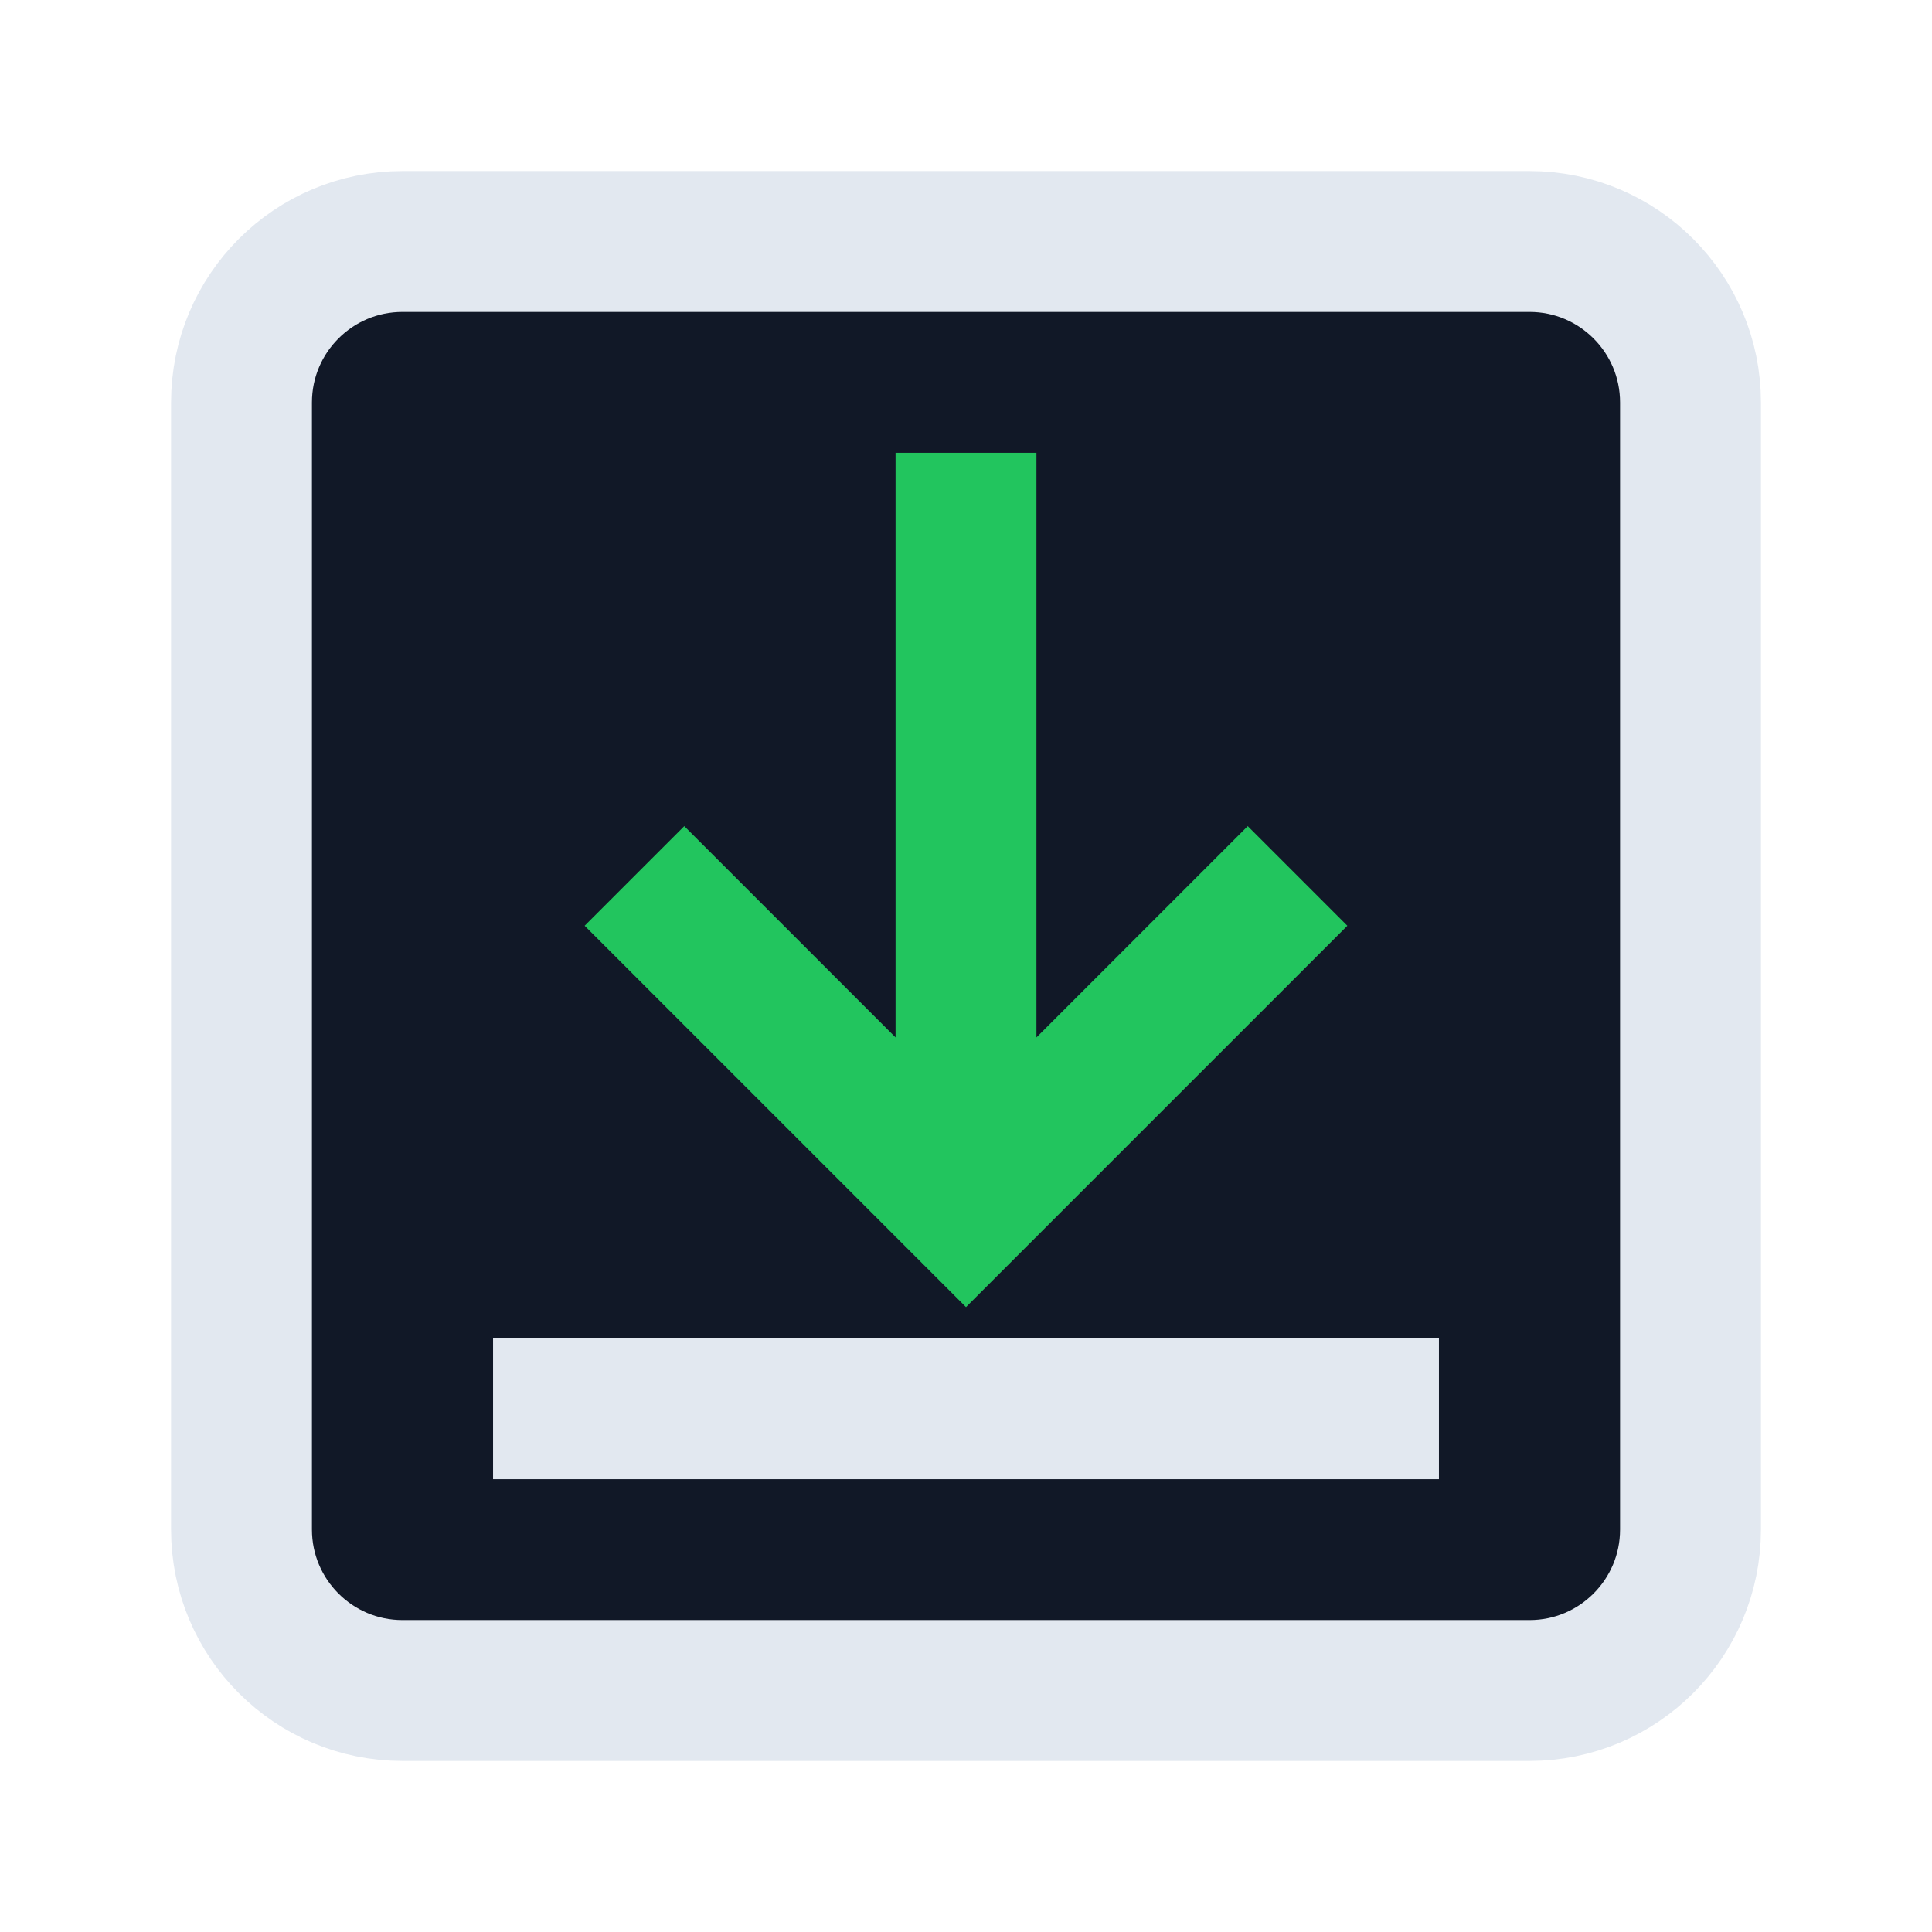
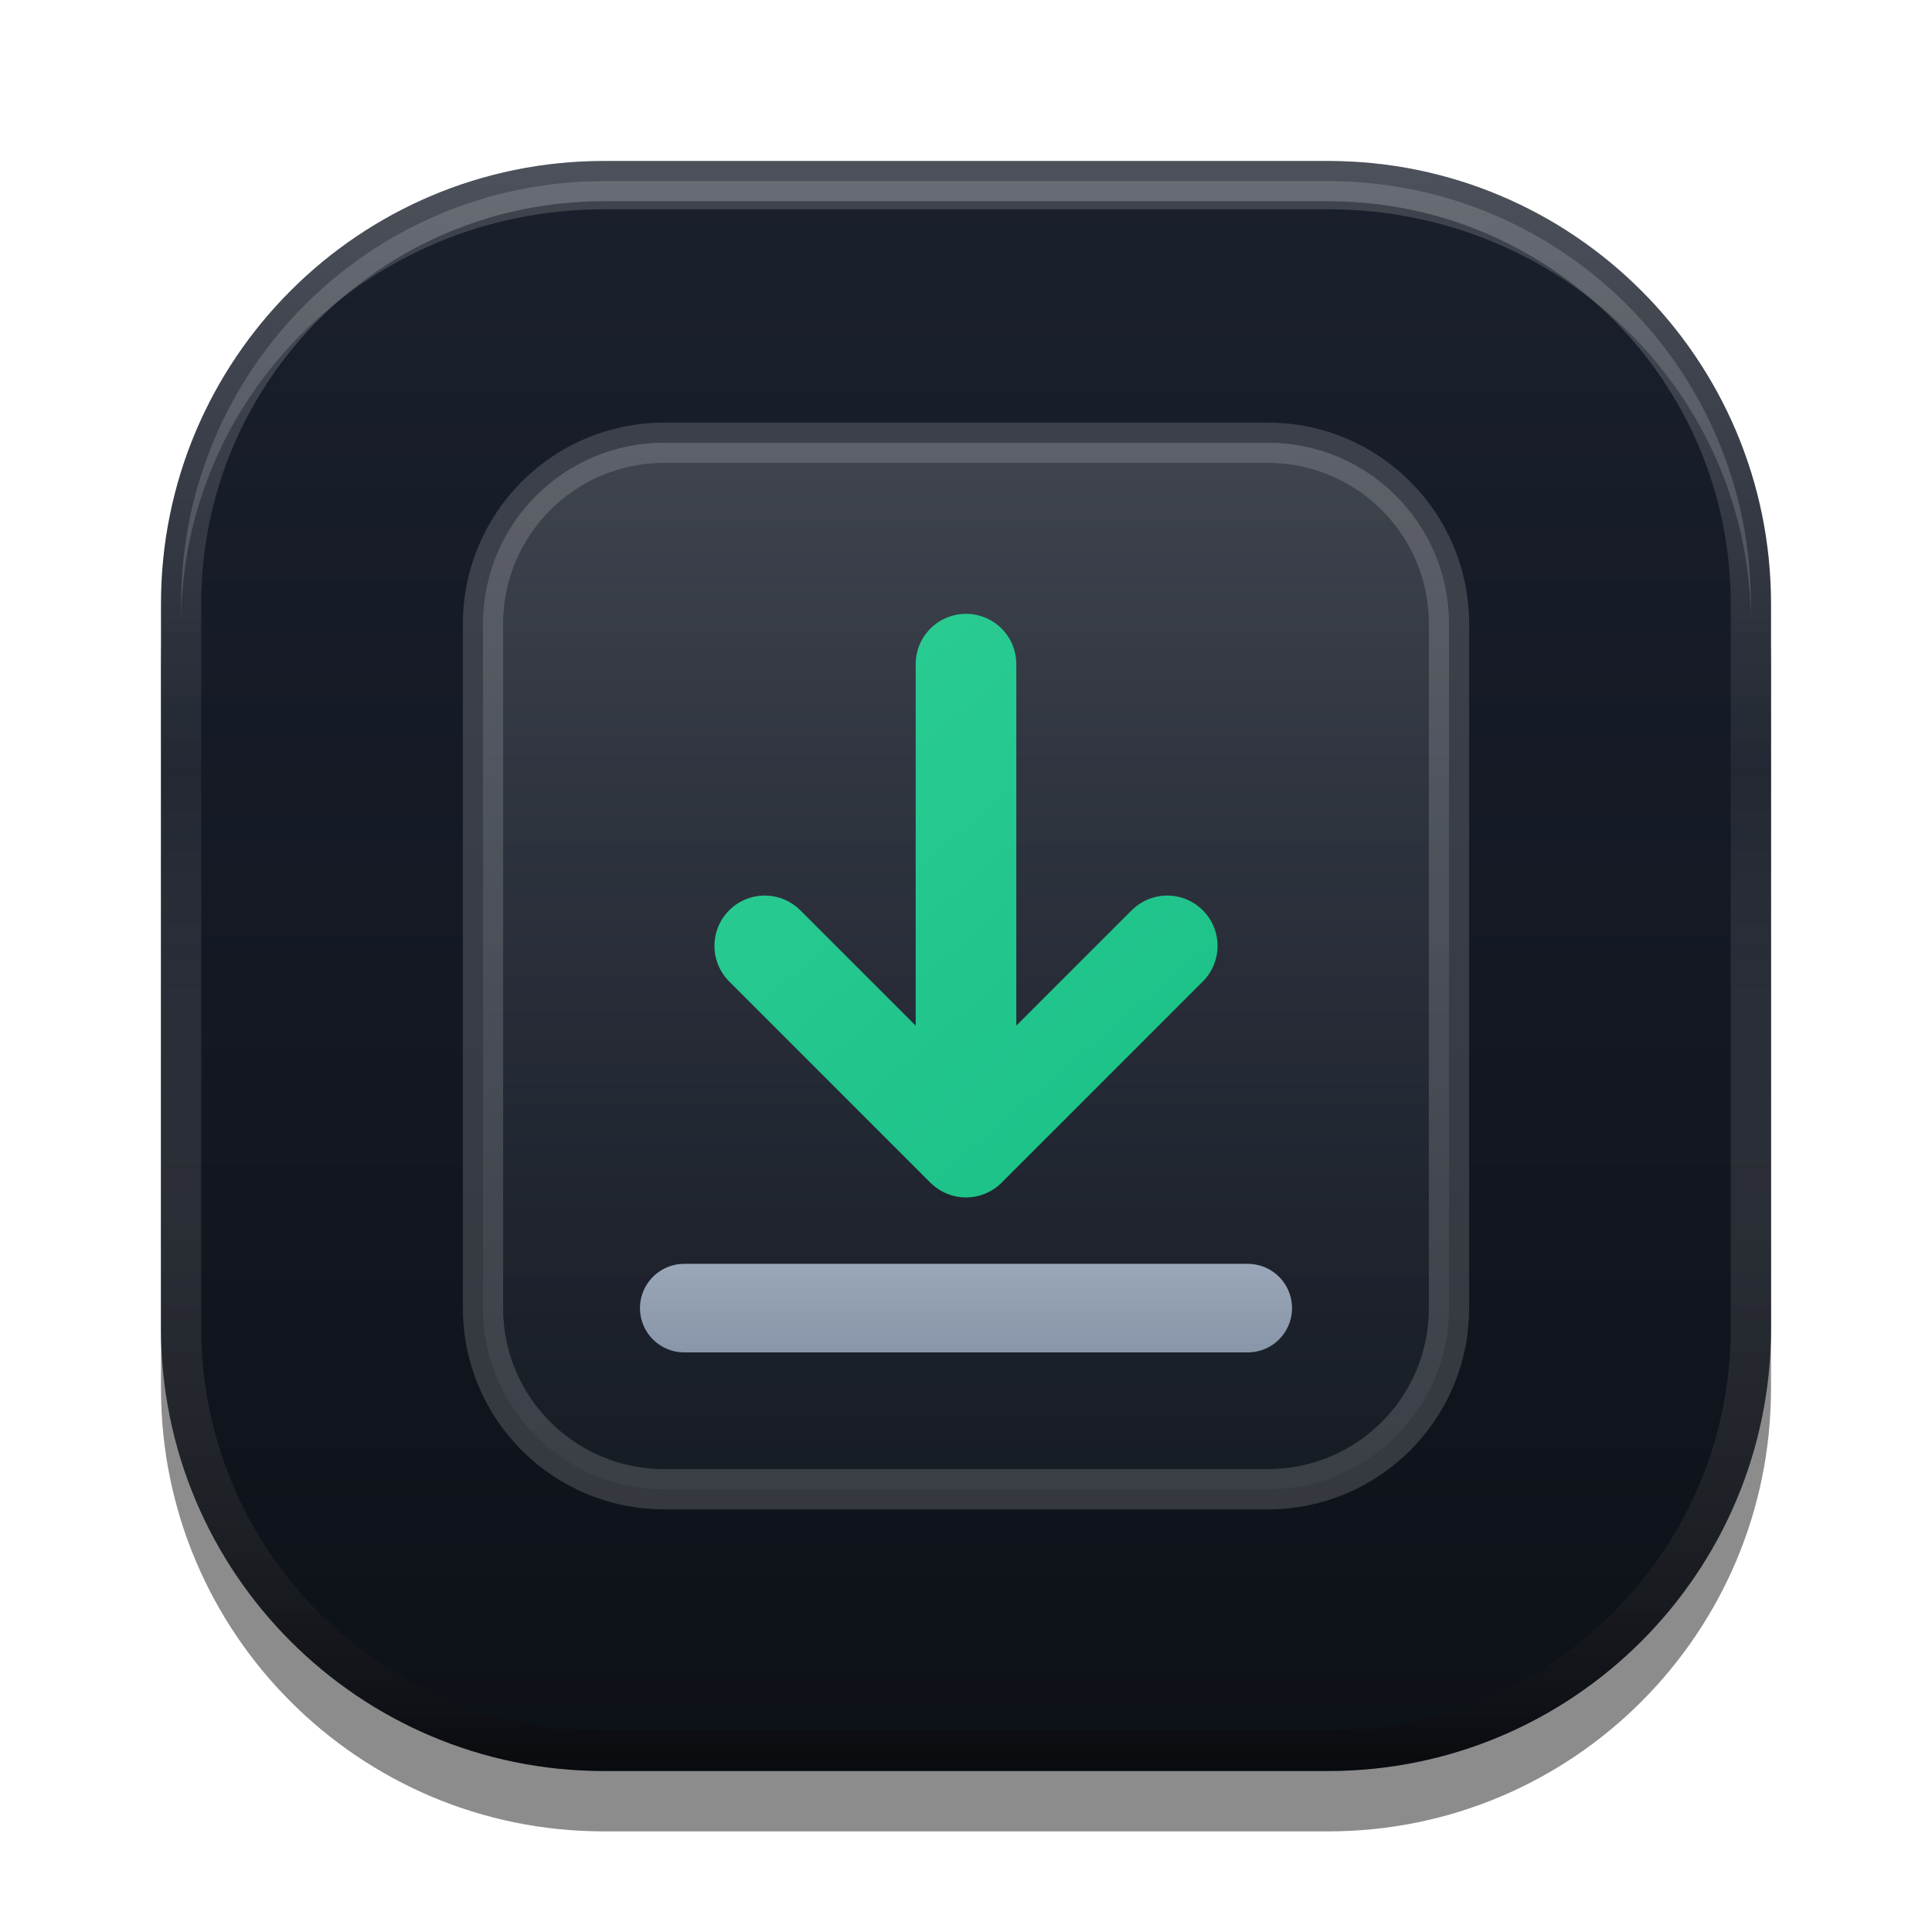
- <svg xmlns="http://www.w3.org/2000/svg" width="24" height="24" viewBox="0 0 24 24" fill="none" stroke-width="1.75" stroke-linecap="square" stroke-linejoin="miter">
-   <rect x="3" y="3" width="18" height="18" rx="2" fill="#111827" stroke="#E2E8F0" />
-   <path d="M12 6.5V14.5M8.5 11.5L12 15L15.5 11.5" stroke="#22C55E" />
-   <path d="M7 17.5H17" stroke="#E2E8F0" />
+ <svg xmlns="http://www.w3.org/2000/svg" width="48" height="48" viewBox="0 0 48 48" fill="none">
+   <defs>
+     <linearGradient id="squircleBg" x1="24" y1="4" x2="24" y2="44" gradientUnits="userSpaceOnUse">
+       <stop offset="0%" stop-color="#1A202C" />
+       <stop offset="52%" stop-color="#131823" />
+       <stop offset="100%" stop-color="#0D1117" />
+     </linearGradient>
+     <linearGradient id="topRim" x1="24" y1="4" x2="24" y2="44" gradientUnits="userSpaceOnUse">
+       <stop offset="0%" stop-color="#FFFFFF" stop-opacity="0.22" />
+       <stop offset="38%" stop-color="#FFFFFF" stop-opacity="0.06" />
+       <stop offset="100%" stop-color="#000000" stop-opacity="0.35" />
+     </linearGradient>
+     <linearGradient id="metalLight" x1="24" y1="10" x2="24" y2="38" gradientUnits="userSpaceOnUse">
+       <stop offset="0%" stop-color="#F8FAFC" />
+       <stop offset="55%" stop-color="#CBD5E1" />
+       <stop offset="100%" stop-color="#64748B" />
+     </linearGradient>
+     <linearGradient id="glassPane" x1="24" y1="10" x2="24" y2="38" gradientUnits="userSpaceOnUse">
+       <stop offset="0%" stop-color="#FFFFFF" stop-opacity="0.18" />
+       <stop offset="100%" stop-color="#94A3B8" stop-opacity="0.05" />
+     </linearGradient>
+     <linearGradient id="oksavi" x1="12" y1="10" x2="36" y2="38" gradientUnits="userSpaceOnUse">
+       <stop offset="0%" stop-color="#34D399" />
+       <stop offset="100%" stop-color="#10B981" />
+     </linearGradient>
+     <linearGradient id="oksaviSoft" x1="24" y1="10" x2="24" y2="38" gradientUnits="userSpaceOnUse">
+       <stop offset="0%" stop-color="#34D399" stop-opacity="0.28" />
+       <stop offset="100%" stop-color="#10B981" stop-opacity="0.08" />
+     </linearGradient>
+     <linearGradient id="amberGrad" x1="24" y1="10" x2="24" y2="38" gradientUnits="userSpaceOnUse">
+       <stop offset="0%" stop-color="#FBBF24" />
+       <stop offset="100%" stop-color="#D97706" />
+     </linearGradient>
+     <linearGradient id="dangerGrad" x1="24" y1="10" x2="24" y2="38" gradientUnits="userSpaceOnUse">
+       <stop offset="0%" stop-color="#FB7185" />
+       <stop offset="100%" stop-color="#E11D48" />
+     </linearGradient>
+     <linearGradient id="folderBack" x1="24" y1="8" x2="24" y2="40" gradientUnits="userSpaceOnUse">
+       <stop offset="0%" stop-color="#1E293B" />
+       <stop offset="100%" stop-color="#0B0F17" />
+     </linearGradient>
+     <linearGradient id="folderPaper" x1="24" y1="12" x2="24" y2="26" gradientUnits="userSpaceOnUse">
+       <stop offset="0%" stop-color="#F8FAFC" stop-opacity="0.92" />
+       <stop offset="100%" stop-color="#CBD5E1" stop-opacity="0.72" />
+     </linearGradient>
+     <linearGradient id="folderFront" x1="24" y1="16" x2="24" y2="42" gradientUnits="userSpaceOnUse">
+       <stop offset="0%" stop-color="#283548" />
+       <stop offset="48%" stop-color="#182130" />
+       <stop offset="100%" stop-color="#0E131D" />
+     </linearGradient>
+     <linearGradient id="docBody" x1="24" y1="5" x2="24" y2="43" gradientUnits="userSpaceOnUse">
+       <stop offset="0%" stop-color="#222B3A" />
+       <stop offset="100%" stop-color="#0E131C" />
+     </linearGradient>
+     <linearGradient id="docFold" x1="30" y1="5" x2="39" y2="14" gradientUnits="userSpaceOnUse">
+       <stop offset="0%" stop-color="#475569" />
+       <stop offset="100%" stop-color="#1E293B" />
+     </linearGradient>
+   </defs>
+   <rect x="4" y="5.5" width="40" height="40" rx="11" fill="rgba(0,0,0,0.45)" />
+   <rect x="4" y="4" width="40" height="40" rx="11" fill="url(#squircleBg)" />
+   <path d="M15 4.5H33C38.8 4.5 43.5 9.2 43.5 15V15.5C43.5 9.8 38.8 5.2 33 5.2H15C9.2 5.2 4.5 9.8 4.5 15.5V15C4.5 9.2 9.2 4.5 15 4.5Z" fill="rgba(255,255,255,0.16)" />
+   <rect x="4.5" y="4.5" width="39" height="39" rx="10.5" stroke="url(#topRim)" stroke-width="1" />
+   <rect x="12" y="11" width="24" height="26" rx="4.5" fill="url(#glassPane)" stroke="rgba(255,255,255,0.16)" stroke-width="1" />
+   <path d="M24 16.5V28M19 23.5L24 28.5L29 23.5" stroke="url(#oksavi)" stroke-width="2.5" stroke-linecap="round" stroke-linejoin="round" />
+   <path d="M17 32.5H31" stroke="url(#metalLight)" stroke-width="2.2" stroke-linecap="round" />
</svg>
